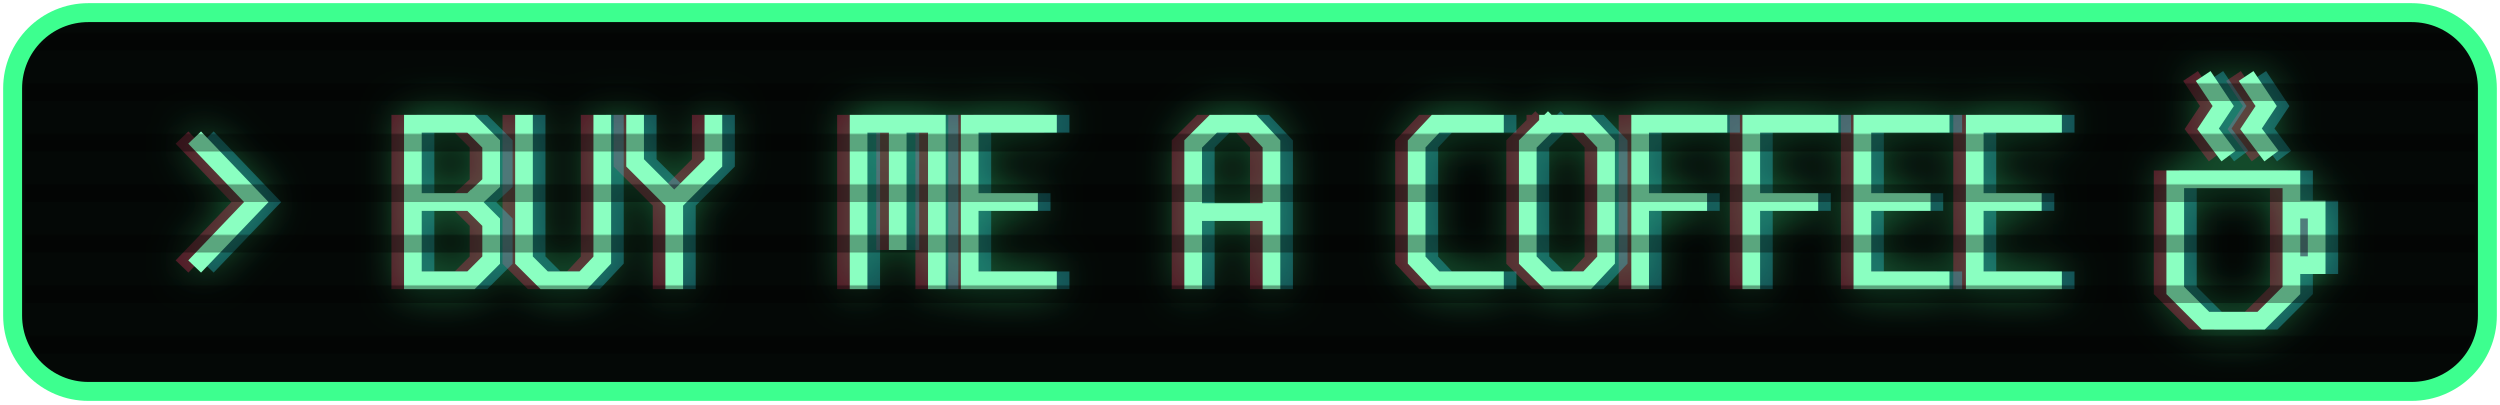
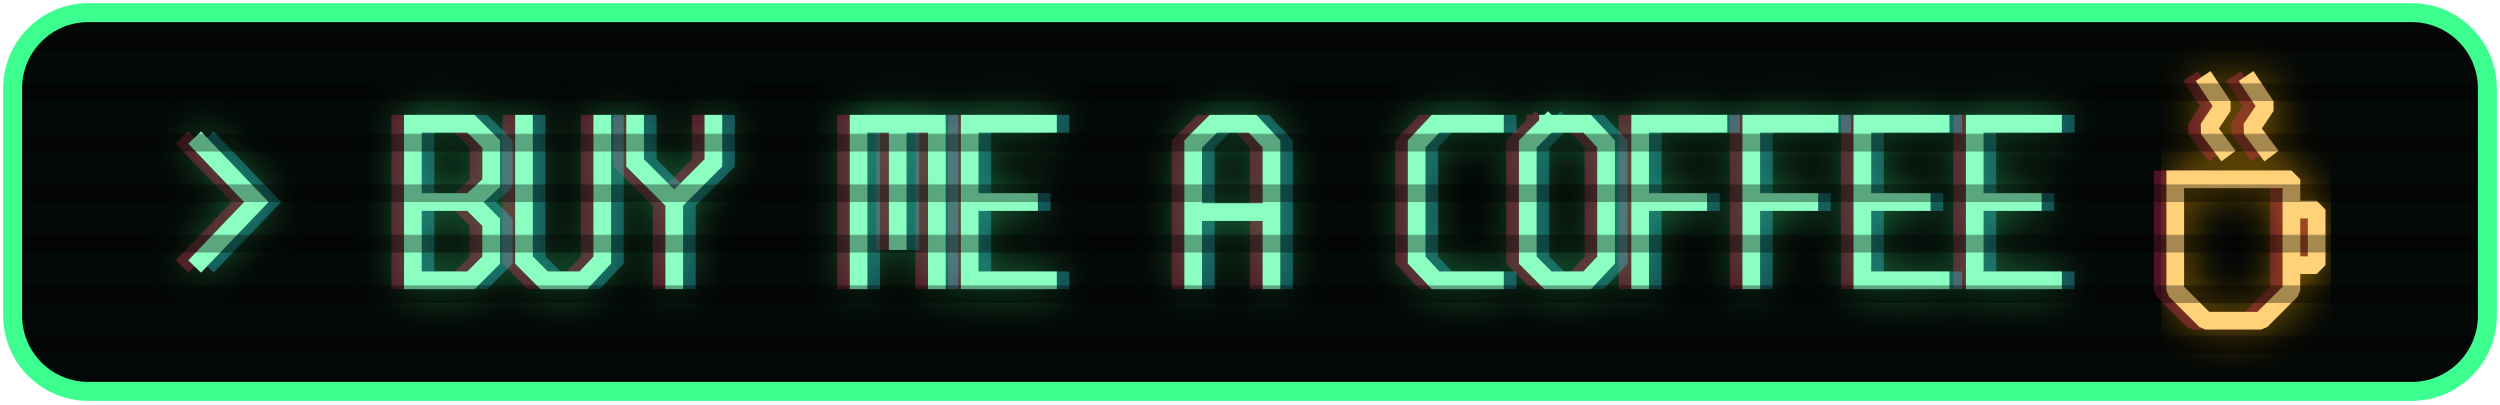
<svg xmlns="http://www.w3.org/2000/svg" width="198" height="32" viewBox="0 0 198 32" role="img" aria-label="Buy Me A Coffee">
  <defs>
    <filter id="g" x="-10%" y="-40%" width="120%" height="180%">
      <feGaussianBlur stdDeviation="1.6" />
    </filter>
    <pattern id="sc" width="4" height="4" patternUnits="userSpaceOnUse">
      <rect y="2.6" width="4" height="1.4" fill="#000" opacity="0.35" />
    </pattern>
  </defs>
  <rect x="1" y="1" width="196" height="30" rx="6" fill="#040806" stroke="#3dff8f" stroke-width="1.5" />
-   <path d="M15.9 11.4L20.3 16.0L15.9 20.6M32.7 16.0L37.3 16.0L38.9 14.5L38.9 11.4L37.3 9.8L32.7 9.8L32.7 22.2L37.3 22.2L38.9 20.6L38.9 17.6L37.3 16.0M41.5 9.8L41.5 20.6L43.1 22.2L46.2 22.2L47.7 20.6L47.7 9.8M50.3 9.8L50.3 12.9L53.4 16.0L56.5 12.9L56.5 9.8M53.4 16.0L53.4 22.2M68.0 22.2L68.0 9.8L74.2 9.8L74.2 22.2M71.1 9.8L71.1 19.1M83.0 9.8L76.8 9.8L76.8 22.2L83.0 22.2M76.8 16.0L81.5 16.0M94.5 22.2L94.5 11.4L96.1 9.8L99.2 9.8L100.7 11.4L100.7 22.2M94.5 16.8L100.7 16.8M118.4 9.8L113.7 9.8L112.2 11.4L112.2 20.6L113.7 22.2L118.4 22.2M122.6 9.8L125.7 9.8L127.2 11.4L127.2 20.6L125.7 22.2L122.6 22.2L121.0 20.6L121.0 11.4L122.6 9.8M136.1 9.8L129.9 9.8L129.9 22.2M129.9 16.0L134.5 16.0M144.9 9.8L138.7 9.8L138.7 22.2M138.7 16.0L143.3 16.0M153.7 9.8L147.5 9.8L147.5 22.2L153.7 22.2M147.5 16.0L152.2 16.0M162.6 9.8L156.4 9.8L156.4 22.2L162.6 22.2M156.4 16.0L161.0 16.0 M174.88 6.60L176.08 8.40L174.88 10.20L176.08 11.80 M178.28 6.60L179.48 8.40L178.28 10.20L179.48 11.80 M172.28 14.20L172.28 23.00L174.68 25.40L179.08 25.40L181.48 23.00L181.48 14.20L172.28 14.20 M181.48 16.60L183.48 16.60L183.48 21.00L181.48 21.00" fill="none" stroke="#3dff8f" stroke-width="1.40" stroke-linecap="square" filter="url(#g)" opacity="0.6" />
-   <path d="M15.9 11.4L20.3 16.0L15.9 20.6M32.7 16.0L37.3 16.0L38.9 14.5L38.9 11.4L37.3 9.8L32.7 9.8L32.7 22.2L37.3 22.2L38.9 20.6L38.9 17.6L37.3 16.0M41.5 9.8L41.5 20.6L43.1 22.2L46.2 22.2L47.7 20.6L47.7 9.8M50.3 9.8L50.3 12.9L53.4 16.0L56.5 12.9L56.5 9.8M53.4 16.0L53.4 22.2M68.0 22.2L68.0 9.8L74.2 9.8L74.2 22.2M71.1 9.8L71.1 19.1M83.0 9.8L76.8 9.8L76.8 22.2L83.0 22.2M76.8 16.0L81.5 16.0M94.5 22.2L94.5 11.4L96.1 9.8L99.2 9.8L100.7 11.4L100.7 22.2M94.5 16.8L100.7 16.8M118.4 9.8L113.7 9.8L112.2 11.4L112.2 20.6L113.7 22.2L118.4 22.2M122.6 9.8L125.7 9.8L127.2 11.4L127.2 20.6L125.7 22.2L122.6 22.2L121.0 20.6L121.0 11.4L122.6 9.8M136.1 9.8L129.9 9.8L129.9 22.2M129.9 16.0L134.5 16.0M144.9 9.8L138.7 9.8L138.7 22.2M138.7 16.0L143.3 16.0M153.7 9.8L147.5 9.8L147.5 22.2L153.7 22.2M147.5 16.0L152.2 16.0M162.6 9.8L156.4 9.8L156.4 22.2L162.6 22.2M156.4 16.0L161.0 16.0 M174.88 6.60L176.08 8.40L174.88 10.20L176.08 11.80 M178.28 6.60L179.48 8.40L178.28 10.20L179.48 11.80 M172.28 14.20L172.28 23.00L174.68 25.40L179.08 25.40L181.48 23.00L181.48 14.20L172.28 14.20 M181.48 16.60L183.48 16.60L183.48 21.00L181.48 21.00" fill="none" stroke="#ff2e63" stroke-width="1.40" stroke-linecap="square" opacity="0.3" transform="translate(-1 0)" />
-   <path d="M15.9 11.4L20.3 16.0L15.9 20.6M32.7 16.0L37.3 16.0L38.9 14.5L38.9 11.4L37.3 9.8L32.7 9.8L32.7 22.2L37.3 22.2L38.9 20.6L38.9 17.6L37.3 16.0M41.5 9.8L41.5 20.6L43.1 22.2L46.2 22.2L47.7 20.6L47.7 9.8M50.3 9.8L50.3 12.9L53.4 16.0L56.5 12.9L56.5 9.8M53.4 16.0L53.4 22.2M68.0 22.2L68.0 9.8L74.2 9.8L74.2 22.2M71.1 9.8L71.1 19.1M83.0 9.8L76.8 9.8L76.8 22.2L83.0 22.2M76.8 16.0L81.5 16.0M94.5 22.2L94.5 11.4L96.1 9.8L99.2 9.8L100.7 11.4L100.7 22.2M94.5 16.8L100.7 16.8M118.4 9.8L113.7 9.8L112.2 11.4L112.2 20.6L113.7 22.2L118.4 22.2M122.6 9.8L125.7 9.8L127.2 11.4L127.2 20.6L125.7 22.2L122.6 22.2L121.0 20.6L121.0 11.4L122.6 9.8M136.1 9.8L129.9 9.8L129.9 22.2M129.9 16.0L134.5 16.0M144.9 9.8L138.7 9.8L138.7 22.2M138.7 16.0L143.3 16.0M153.7 9.8L147.5 9.8L147.5 22.2L153.7 22.2M147.5 16.0L152.2 16.0M162.6 9.8L156.4 9.8L156.4 22.2L162.6 22.2M156.4 16.0L161.0 16.0 M174.88 6.60L176.08 8.40L174.88 10.20L176.08 11.80 M178.28 6.60L179.48 8.40L178.28 10.20L179.48 11.80 M172.28 14.20L172.28 23.00L174.68 25.40L179.08 25.40L181.48 23.00L181.48 14.20L172.28 14.20 M181.48 16.60L183.48 16.60L183.48 21.00L181.48 21.00" fill="none" stroke="#2ee6ff" stroke-width="1.40" stroke-linecap="square" opacity="0.3" transform="translate(1 0)" />
-   <path d="M15.9 11.4L20.3 16.0L15.9 20.6M32.7 16.0L37.3 16.0L38.9 14.5L38.9 11.4L37.3 9.8L32.7 9.8L32.7 22.2L37.3 22.2L38.9 20.6L38.9 17.6L37.3 16.0M41.5 9.8L41.5 20.6L43.1 22.2L46.2 22.2L47.7 20.6L47.7 9.8M50.3 9.8L50.3 12.9L53.4 16.0L56.5 12.9L56.5 9.8M53.4 16.0L53.4 22.2M68.0 22.2L68.0 9.8L74.2 9.8L74.2 22.2M71.1 9.8L71.1 19.1M83.0 9.8L76.8 9.8L76.8 22.2L83.0 22.2M76.8 16.0L81.5 16.0M94.5 22.2L94.5 11.4L96.1 9.8L99.2 9.8L100.7 11.4L100.7 22.2M94.5 16.8L100.7 16.8M118.4 9.8L113.7 9.8L112.2 11.4L112.2 20.6L113.7 22.2L118.4 22.2M122.6 9.8L125.7 9.8L127.2 11.4L127.2 20.6L125.7 22.2L122.6 22.2L121.0 20.6L121.0 11.4L122.6 9.8M136.1 9.8L129.9 9.8L129.9 22.2M129.9 16.0L134.5 16.0M144.9 9.8L138.7 9.8L138.7 22.2M138.7 16.0L143.3 16.0M153.7 9.8L147.5 9.8L147.5 22.2L153.7 22.2M147.5 16.0L152.2 16.0M162.6 9.8L156.4 9.8L156.4 22.2L162.6 22.2M156.4 16.0L161.0 16.0 M174.88 6.60L176.08 8.40L174.88 10.20L176.08 11.80 M178.28 6.60L179.48 8.40L178.28 10.20L179.48 11.80 M172.28 14.20L172.28 23.00L174.68 25.40L179.08 25.40L181.48 23.00L181.48 14.20L172.28 14.20 M181.48 16.60L183.48 16.60L183.48 21.00L181.48 21.00" fill="none" stroke="#8affc1" stroke-width="1.40" stroke-linecap="square" />
+   <path d="M15.9 11.4L20.3 16.0L15.9 20.6M32.7 16.0L37.3 16.0L38.9 14.5L38.9 11.4L37.3 9.8L32.7 9.8L32.7 22.2L37.3 22.2L38.9 20.6L38.9 17.6L37.3 16.0M41.5 9.8L41.5 20.6L43.1 22.2L46.2 22.2L47.7 20.6L47.7 9.8M50.3 9.8L50.3 12.9L53.4 16.0L56.5 12.9L56.5 9.8M53.4 16.0L53.4 22.2M68.0 22.2L68.0 9.8L74.2 9.8L74.2 22.2M71.1 9.8L71.1 19.1M83.0 9.8L76.8 9.8L76.8 22.2L83.0 22.2M76.8 16.0L81.5 16.0M94.5 22.2L94.5 11.4L96.1 9.8L99.2 9.8L100.7 11.4L100.7 22.2M94.5 16.8L100.7 16.8M118.4 9.8L113.7 9.8L112.2 11.4L112.2 20.6L113.7 22.2L118.4 22.2M122.6 9.8L125.7 9.8L127.2 11.4L127.2 20.6L125.7 22.2L122.6 22.2L121.0 20.6L121.0 11.4L122.6 9.8M136.1 9.8L129.9 9.8L129.9 22.2M129.9 16.0L134.5 16.0M144.9 9.8L138.7 9.8L138.7 22.2M138.7 16.0L143.3 16.0M153.7 9.8L147.5 9.8L147.5 22.2L153.7 22.2M147.5 16.0L152.2 16.0M162.6 9.8L156.4 9.8L156.4 22.2L162.6 22.2M156.4 16.0L161.0 16.0" fill="none" stroke="#3dff8f" stroke-width="1.40" stroke-linecap="square" filter="url(#g)" opacity="0.6" />
+   <path d="M15.9 11.4L20.3 16.0L15.9 20.6M32.7 16.0L37.3 16.0L38.9 14.5L38.9 11.4L37.3 9.8L32.7 9.8L32.7 22.2L37.3 22.2L38.9 20.6L38.9 17.6L37.3 16.0M41.5 9.8L41.5 20.6L43.1 22.2L46.2 22.2L47.7 20.6L47.7 9.8M50.3 9.8L50.3 12.9L53.4 16.0L56.5 12.9L56.5 9.8M53.4 16.0L53.4 22.2M68.0 22.2L68.0 9.8L74.2 9.8L74.2 22.2M71.1 9.8L71.1 19.1M83.0 9.8L76.8 9.8L76.8 22.2L83.0 22.2M76.8 16.0L81.5 16.0M94.5 22.2L94.5 11.4L96.1 9.8L99.2 9.8L100.7 11.4L100.7 22.2M94.5 16.8L100.7 16.8M118.4 9.8L113.7 9.8L112.2 11.4L112.2 20.6L113.7 22.2L118.4 22.2M122.6 9.8L125.7 9.8L127.2 11.4L127.2 20.6L125.7 22.2L122.6 22.2L121.0 20.6L121.0 11.4L122.6 9.8M136.1 9.8L129.9 9.8L129.9 22.2M129.9 16.0L134.5 16.0M144.9 9.8L138.7 9.8L138.7 22.2M138.7 16.0L143.3 16.0M153.7 9.8L147.5 9.8L147.5 22.2L153.7 22.2M147.5 16.0L152.2 16.0M162.6 9.8L156.4 9.8L156.4 22.2L162.6 22.2M156.4 16.0L161.0 16.0" fill="none" stroke="#ff2e63" stroke-width="1.40" stroke-linecap="square" opacity="0.3" transform="translate(-1 0)" />
+   <path d="M15.9 11.4L20.3 16.0L15.9 20.6M32.7 16.0L37.3 16.0L38.9 14.5L38.9 11.4L37.3 9.8L32.7 9.8L32.7 22.2L37.3 22.2L38.9 20.6L38.9 17.6L37.3 16.0M41.5 9.8L41.5 20.6L43.1 22.2L46.2 22.2L47.7 20.6L47.7 9.8M50.3 9.8L50.3 12.9L53.4 16.0L56.5 12.9L56.5 9.8M53.4 16.0L53.4 22.2M68.0 22.2L68.0 9.8L74.2 9.8L74.2 22.2M71.1 9.8L71.1 19.1M83.0 9.8L76.8 9.8L76.8 22.2L83.0 22.2M76.8 16.0L81.5 16.0M94.5 22.2L94.5 11.4L96.1 9.8L99.2 9.8L100.7 11.4L100.7 22.2M94.5 16.8L100.7 16.8M118.4 9.8L113.7 9.8L112.2 11.4L112.2 20.6L113.7 22.2L118.4 22.2M122.6 9.8L125.7 9.8L127.2 11.4L127.2 20.6L125.7 22.2L122.6 22.2L121.0 20.6L121.0 11.4L122.6 9.8M136.1 9.8L129.9 9.8L129.9 22.2M129.9 16.0L134.5 16.0M144.9 9.8L138.7 9.8L138.7 22.2M138.7 16.0L143.3 16.0M153.7 9.8L147.5 9.8L147.5 22.2L153.7 22.2M147.5 16.0L152.2 16.0M162.6 9.8L156.4 9.8L156.4 22.2L162.6 22.2M156.4 16.0L161.0 16.0" fill="none" stroke="#2ee6ff" stroke-width="1.40" stroke-linecap="square" opacity="0.3" transform="translate(1 0)" />
+   <path d="M15.9 11.4L20.3 16.0L15.9 20.6M32.7 16.0L37.3 16.0L38.9 14.5L38.9 11.4L37.3 9.8L32.7 9.8L32.7 22.2L37.3 22.2L38.9 20.6L38.9 17.6L37.3 16.0M41.5 9.8L41.5 20.6L43.1 22.2L46.2 22.2L47.7 20.6L47.7 9.8M50.3 9.8L50.3 12.9L53.4 16.0L56.5 12.9L56.5 9.8M53.4 16.0L53.4 22.2M68.0 22.2L68.0 9.8L74.2 9.8L74.2 22.2M71.1 9.8L71.1 19.1M83.0 9.8L76.8 9.8L76.8 22.2L83.0 22.2M76.8 16.0L81.5 16.0M94.5 22.2L94.5 11.4L96.1 9.8L99.2 9.8L100.7 11.4L100.7 22.2M94.5 16.8L100.7 16.8M118.4 9.8L113.7 9.8L112.2 11.4L112.2 20.6L113.7 22.2L118.4 22.2M122.6 9.8L125.7 9.8L127.2 11.4L127.2 20.6L125.7 22.2L122.6 22.2L121.0 20.6L121.0 11.4L122.6 9.8M136.1 9.8L129.9 9.8L129.9 22.2M129.9 16.0L134.5 16.0M144.9 9.8L138.7 9.8L138.7 22.2M138.7 16.0L143.3 16.0M153.7 9.8L147.5 9.8L147.5 22.2L153.7 22.2M147.5 16.0L152.2 16.0M162.6 9.8L156.4 9.8L156.4 22.2L162.6 22.2M156.4 16.0L161.0 16.0" fill="none" stroke="#8affc1" stroke-width="1.40" stroke-linecap="square" />
+   <path d="M174.88 6.60L176.08 8.40L174.88 10.20L176.08 11.80 M178.28 6.60L179.48 8.40L178.28 10.20L179.48 11.80 M172.28 14.20L172.28 23.00L174.68 25.40L179.08 25.40L181.48 23.00L181.48 14.20L172.28 14.20 M181.48 16.60L183.48 16.60L183.48 21.00L181.48 21.00" fill="none" stroke="#ffb000" stroke-width="1.40" stroke-linecap="square" stroke-linejoin="bevel" filter="url(#g)" opacity="0.75" />
+   <path d="M174.88 6.60L176.08 8.40L174.88 10.20L176.08 11.80 M178.28 6.60L179.48 8.40L178.28 10.20L179.48 11.80 M172.28 14.20L172.28 23.00L174.68 25.40L179.08 25.40L181.48 23.00L181.48 14.20L172.28 14.20 M181.48 16.60L183.48 16.60L183.48 21.00L181.48 21.00" fill="none" stroke="#ff2e63" stroke-width="1.40" stroke-linecap="square" stroke-linejoin="bevel" opacity="0.3" transform="translate(-1 0)" />
+   <path d="M174.88 6.60L176.08 8.40L174.88 10.20L176.08 11.80 M178.28 6.60L179.48 8.40L178.28 10.20L179.48 11.80 M172.28 14.20L172.28 23.00L174.68 25.40L179.08 25.40L181.48 23.00L181.48 14.20L172.28 14.20 M181.48 16.60L183.48 16.60L183.48 21.00L181.48 21.00" fill="none" stroke="#ffd27a" stroke-width="1.40" stroke-linecap="square" stroke-linejoin="bevel" />
  <rect x="2" y="2" width="194" height="28" rx="5" fill="url(#sc)" />
</svg>
